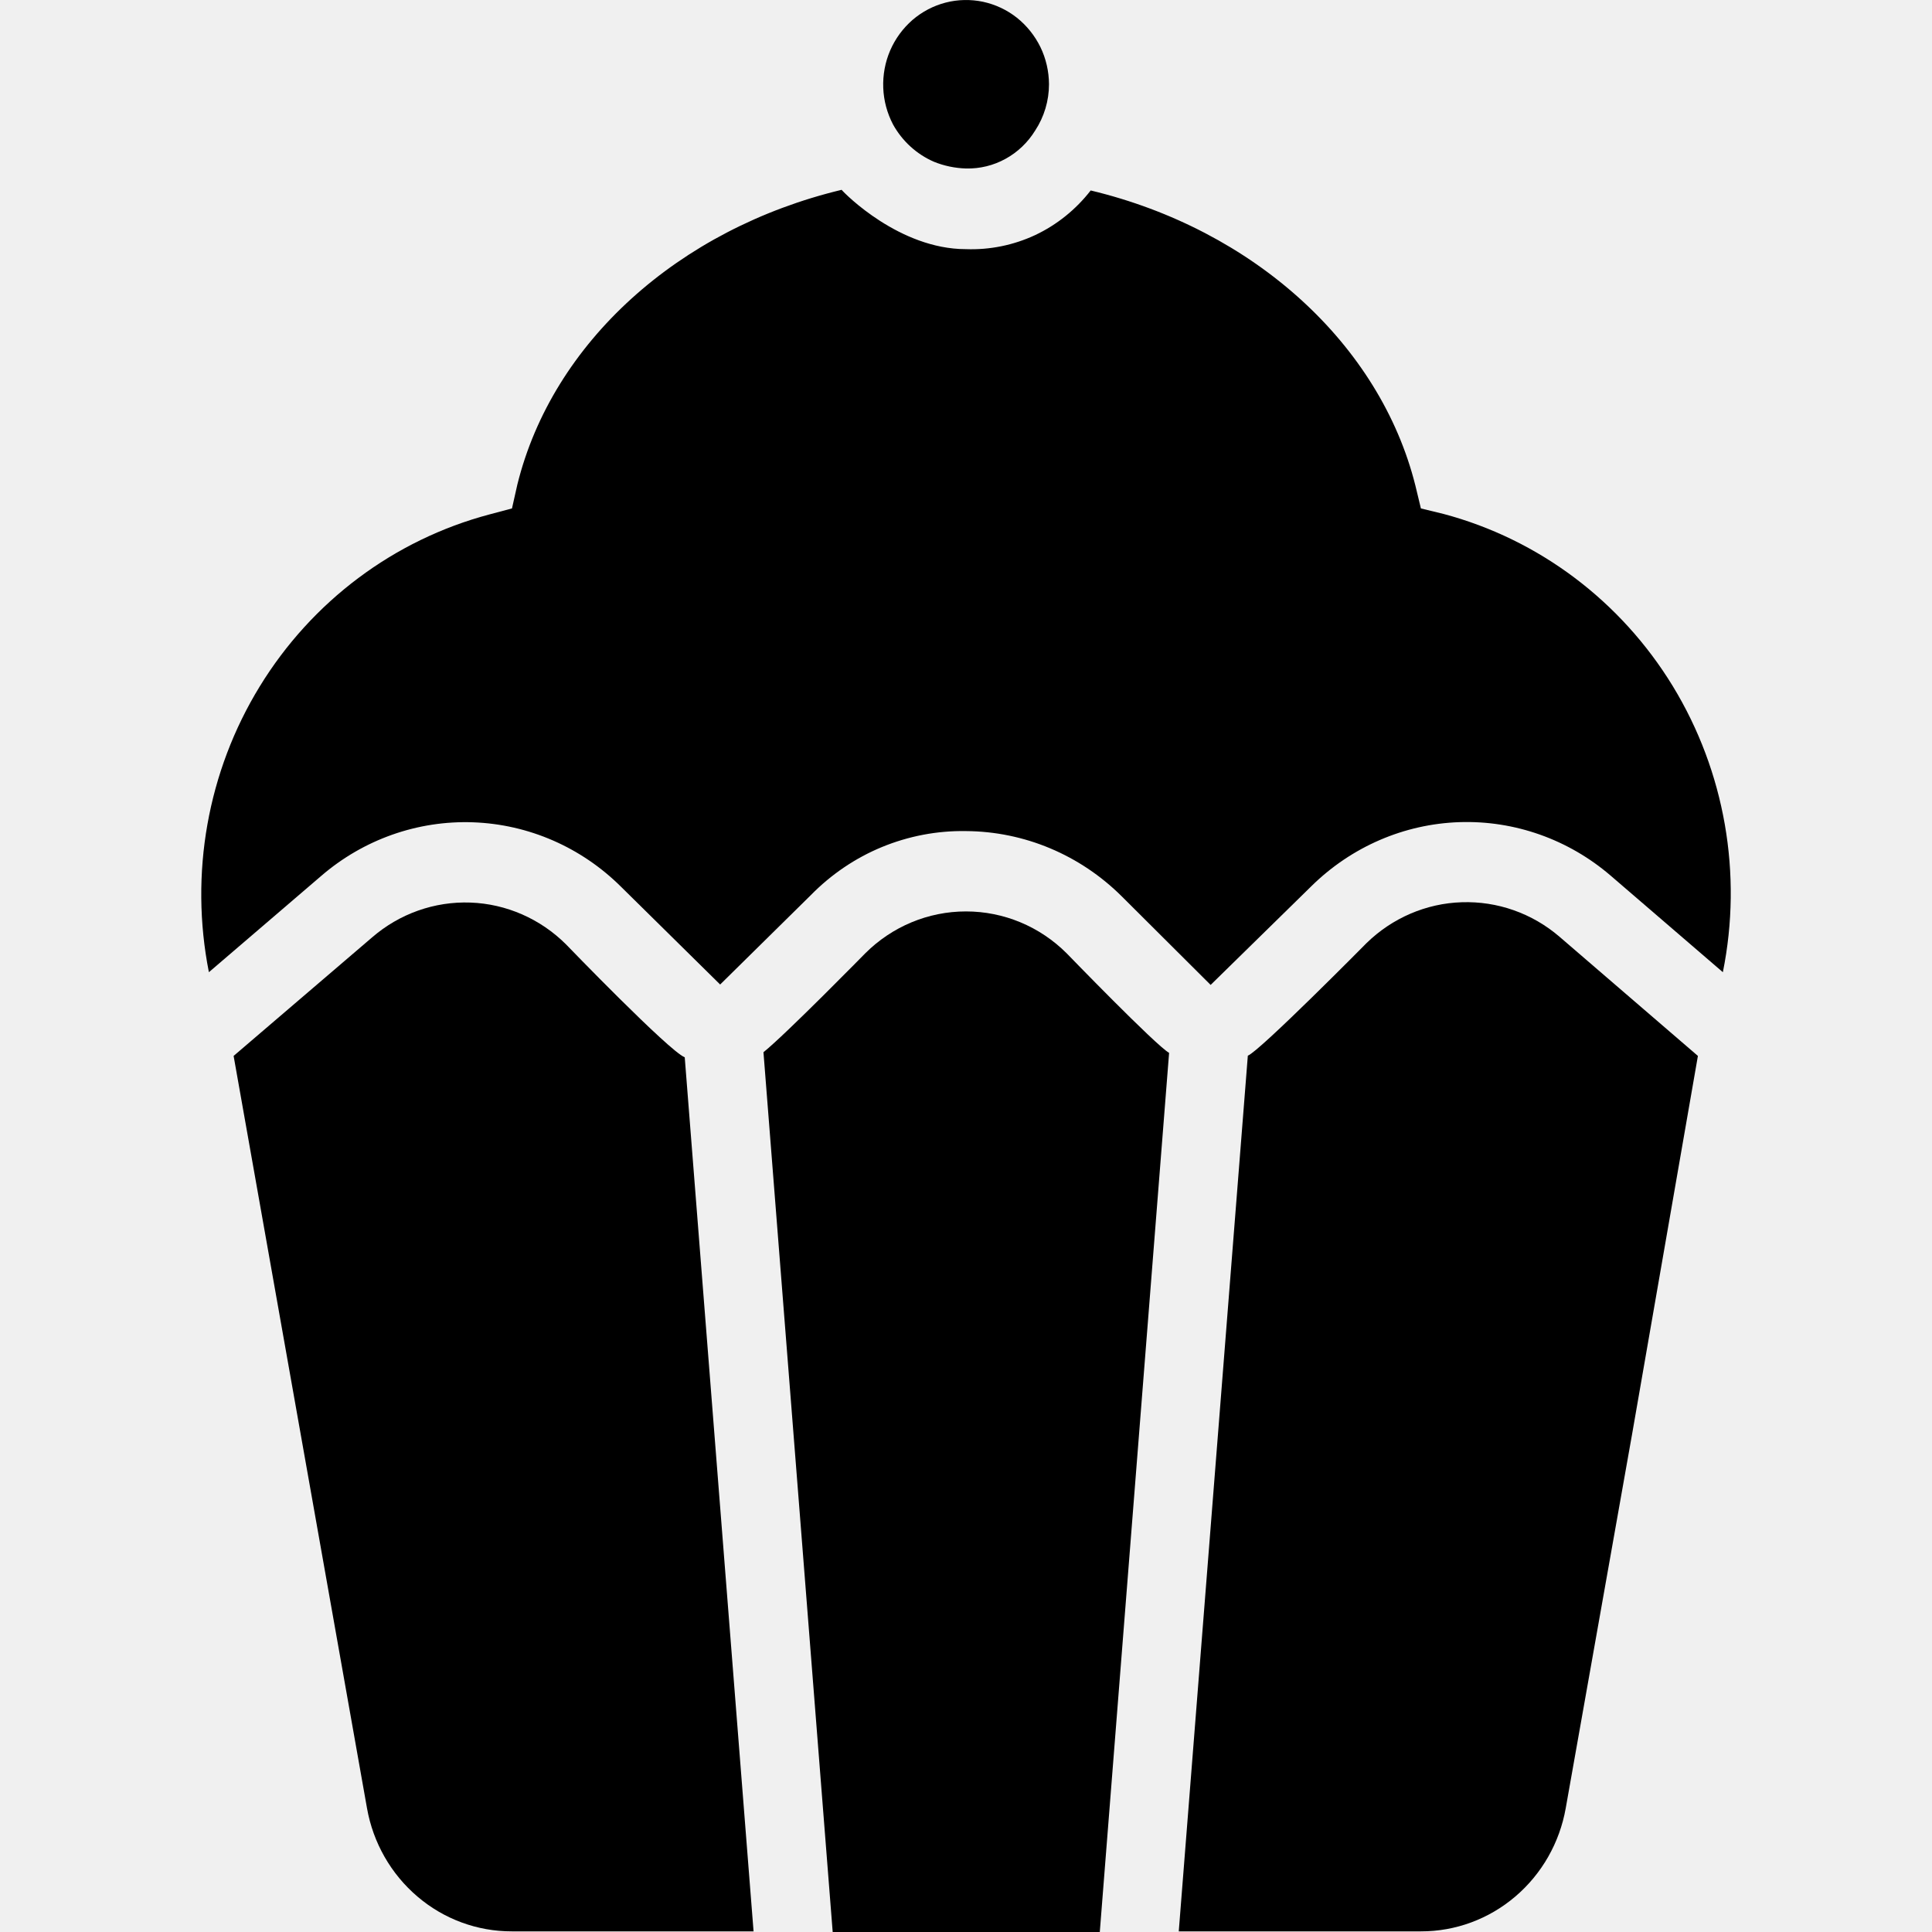
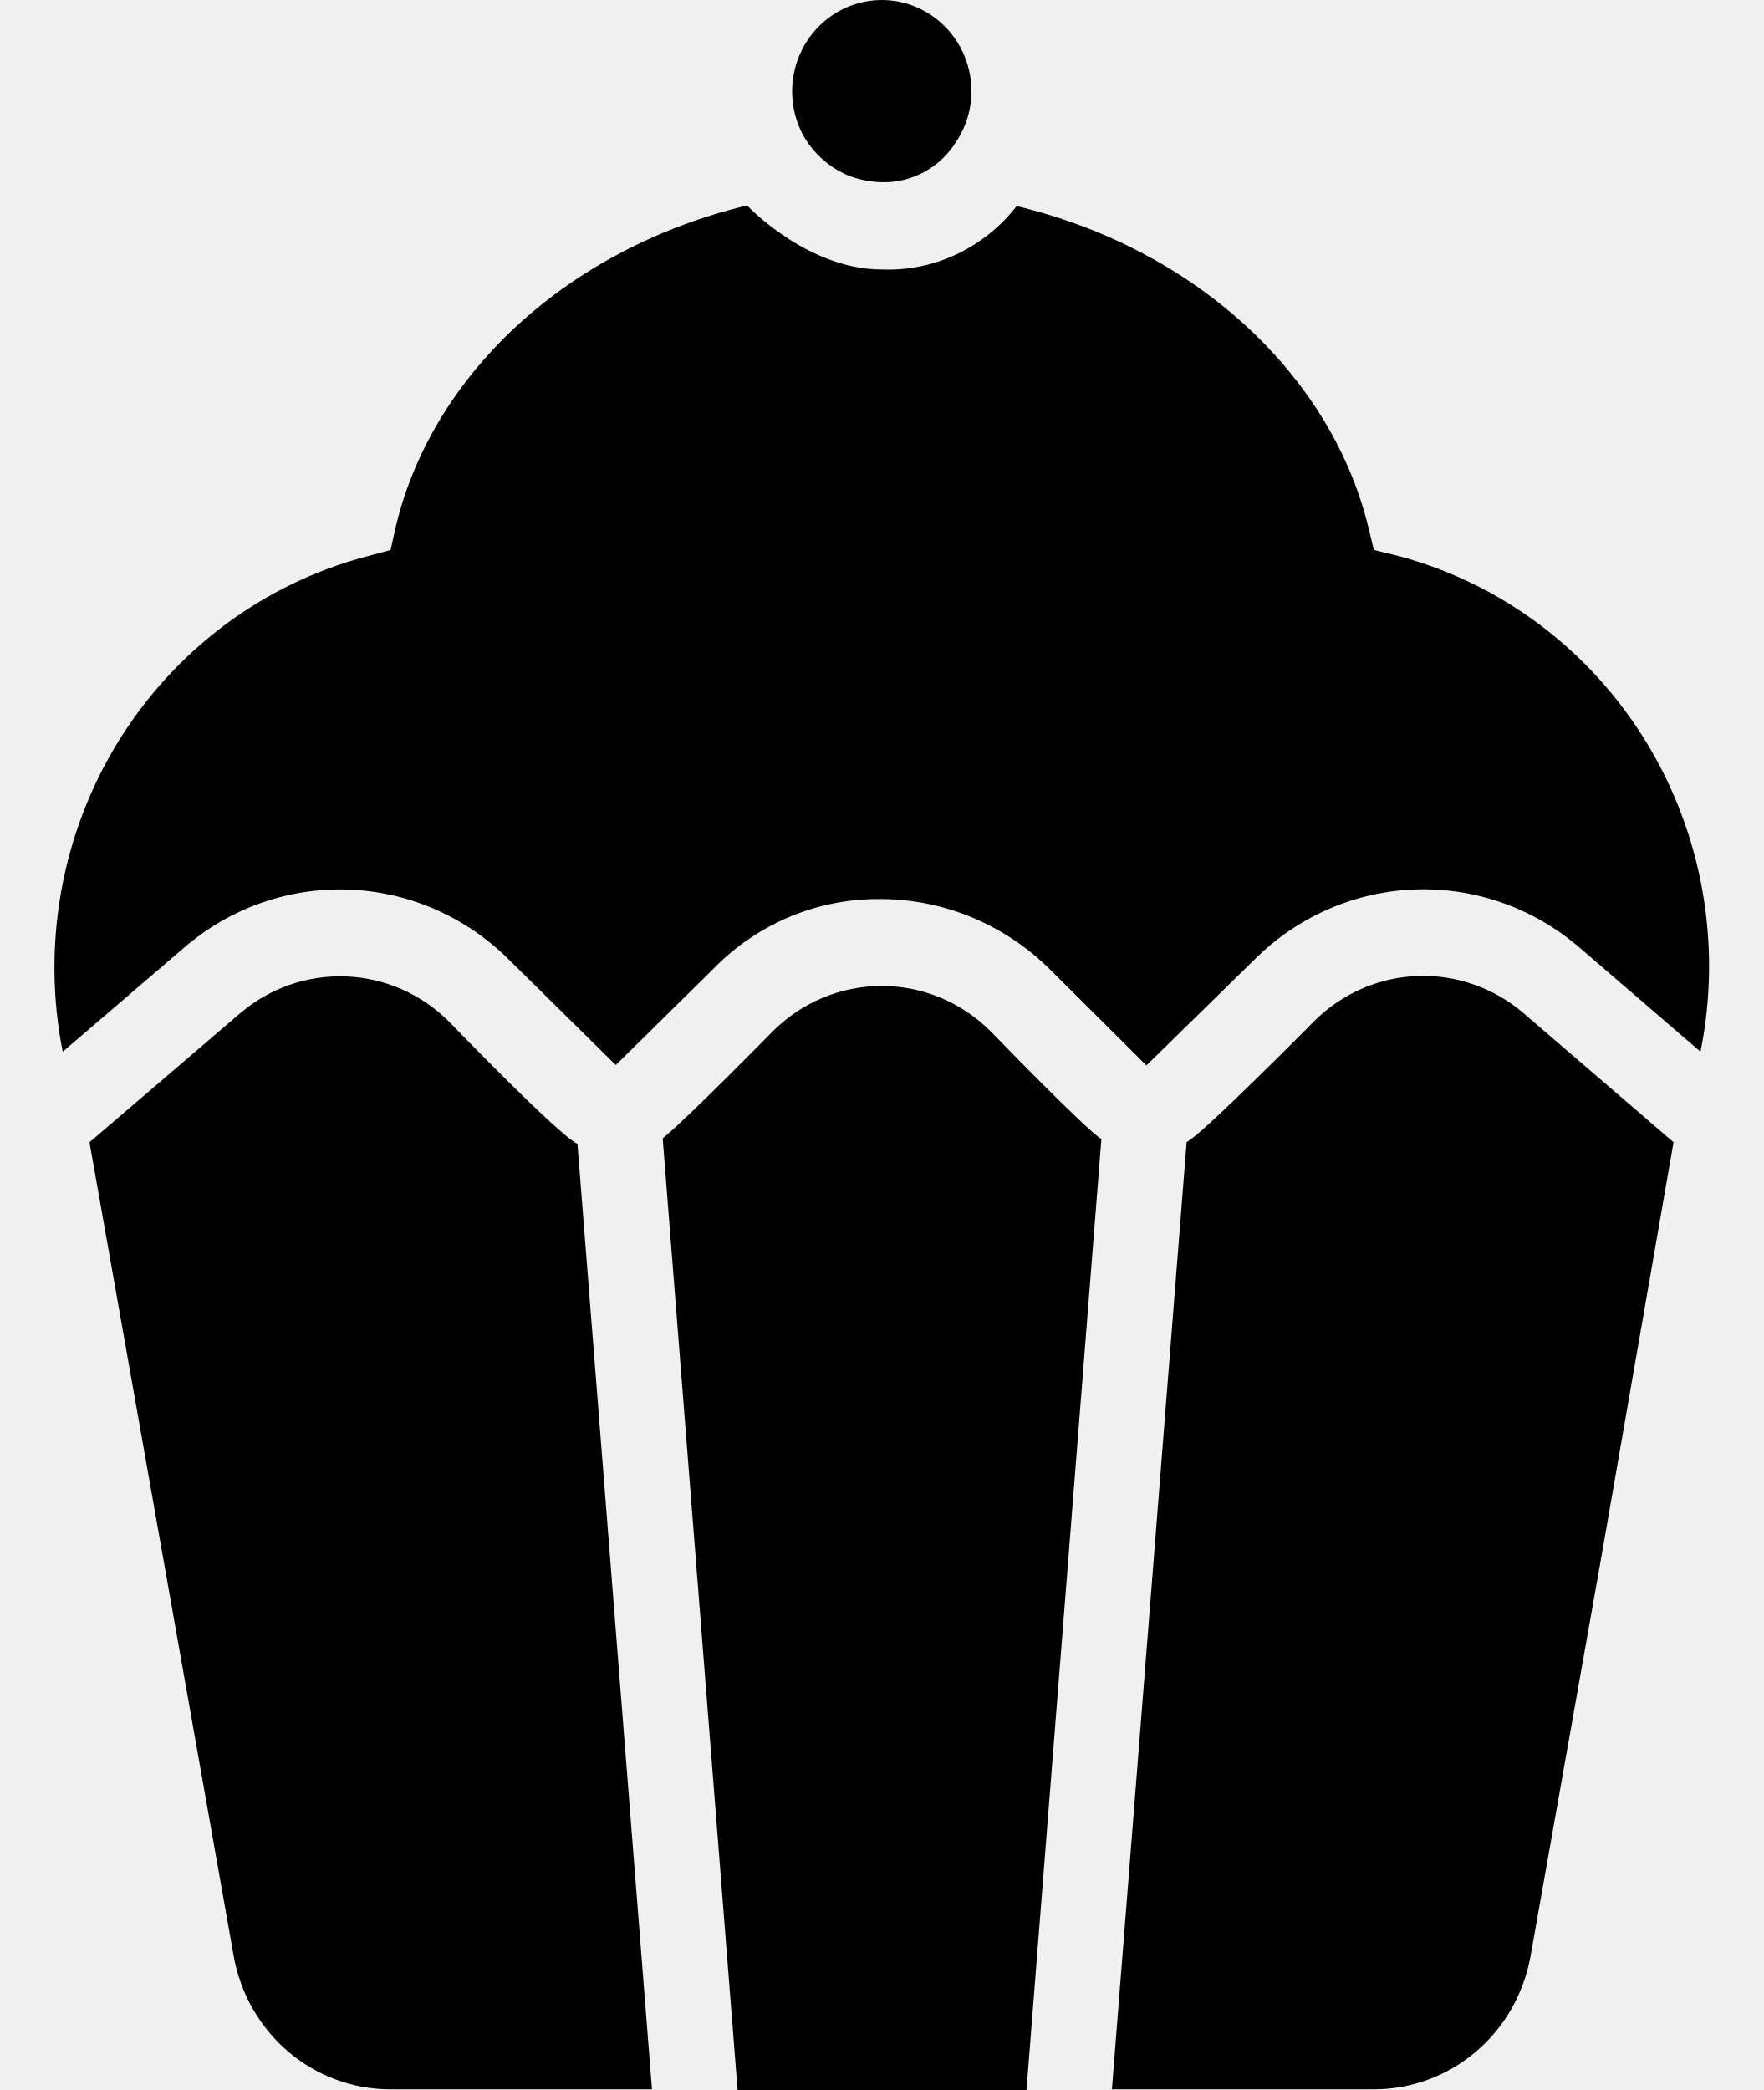
- <svg xmlns="http://www.w3.org/2000/svg" width="24" height="24" viewBox="0 0 24 24" fill="none">
-   <g clip-path="url(#clip0_177_12570)">
-     <path d="M13.252 11.844C12.918 11.509 12.468 11.322 12 11.322C11.531 11.322 11.082 11.509 10.747 11.844C10.747 11.844 9.764 12.846 9.484 13.071L10.344 24H13.662L14.523 13.079C14.36 12.989 13.252 11.844 13.252 11.844Z" fill="currentColor" />
-     <path d="M7.031 11.731C6.713 11.414 6.289 11.228 5.844 11.212C5.398 11.196 4.963 11.35 4.623 11.644L2.902 13.117L4.559 22.462C4.635 22.892 4.857 23.28 5.186 23.56C5.514 23.84 5.929 23.993 6.358 23.992H9.361L8.506 13.134C8.312 13.059 7.031 11.731 7.031 11.731Z" fill="currentColor" />
-     <path d="M11.603 2.01C11.729 2.061 11.864 2.089 12.001 2.093C12.172 2.097 12.341 2.056 12.491 1.973C12.641 1.891 12.768 1.77 12.859 1.622C12.971 1.452 13.031 1.251 13.031 1.046C13.03 0.886 12.994 0.729 12.925 0.586C12.855 0.443 12.755 0.318 12.632 0.22C12.508 0.122 12.364 0.055 12.211 0.022C12.058 -0.01 11.899 -0.007 11.748 0.032C11.596 0.071 11.455 0.145 11.335 0.248C11.216 0.352 11.121 0.481 11.058 0.627C10.995 0.773 10.966 0.932 10.972 1.091C10.978 1.25 11.02 1.406 11.094 1.547C11.209 1.754 11.388 1.917 11.603 2.01Z" fill="currentColor" />
-     <path d="M17.931 6.384L17.651 6.316L17.582 6.03C17.142 4.277 15.577 2.852 13.549 2.366C13.365 2.603 13.129 2.793 12.86 2.92C12.59 3.046 12.295 3.106 11.998 3.095C11.175 3.095 10.494 2.406 10.455 2.358C8.43 2.844 6.864 4.254 6.427 6.018L6.36 6.316L6.078 6.391C4.894 6.706 3.874 7.47 3.226 8.528C2.578 9.585 2.353 10.855 2.595 12.077L3.989 10.882C4.515 10.428 5.189 10.19 5.878 10.215C6.568 10.24 7.223 10.526 7.717 11.018L8.946 12.23L10.072 11.12C10.324 10.863 10.624 10.659 10.956 10.522C11.287 10.386 11.641 10.318 11.998 10.324C12.724 10.328 13.419 10.62 13.938 11.138L15.039 12.235L16.294 11.005C16.789 10.519 17.442 10.236 18.129 10.213C18.816 10.19 19.486 10.428 20.011 10.88L21.402 12.077C21.649 10.856 21.426 9.584 20.781 8.525C20.135 7.466 19.115 6.699 17.931 6.384Z" fill="currentColor" />
-     <path d="M16.975 11.716C16.975 11.716 15.653 13.054 15.501 13.114L14.643 23.992H17.651C18.08 23.993 18.494 23.84 18.823 23.56C19.152 23.28 19.374 22.892 19.45 22.462L20.274 17.818L21.092 13.117L19.372 11.636C19.033 11.345 18.601 11.193 18.158 11.208C17.716 11.222 17.294 11.404 16.975 11.716Z" fill="currentColor" />
-   </g>
-   <defs>
-     <clipPath id="clip0_177_12570">
-       <rect width="24" height="24" fill="white" />
-     </clipPath>
-   </defs>
+ <svg xmlns="http://www.w3.org/2000/svg" width="27" height="32" viewBox="0 0 27 32" fill="none">
+   <path d="M15.169 15.792C14.724 15.346 14.124 15.096 13.499 15.096C12.875 15.096 12.275 15.346 11.83 15.792C11.83 15.792 10.519 17.128 10.146 17.429L11.293 32H15.716L16.863 17.439C16.647 17.319 15.169 15.792 15.169 15.792Z" fill="currentColor" />
+   <path d="M6.875 15.642C6.45 15.218 5.886 14.971 5.292 14.95C4.698 14.928 4.117 15.133 3.664 15.525L1.37 17.489L3.578 29.95C3.68 30.522 3.976 31.041 4.414 31.414C4.853 31.787 5.406 31.991 5.977 31.99H9.982L8.841 17.512C8.582 17.412 6.875 15.642 6.875 15.642Z" fill="currentColor" />
+   <path d="M12.97 2.68C13.139 2.749 13.319 2.786 13.501 2.79C13.729 2.796 13.954 2.741 14.155 2.631C14.355 2.521 14.524 2.359 14.645 2.162C14.795 1.935 14.874 1.668 14.874 1.394C14.873 1.182 14.825 0.972 14.733 0.781C14.641 0.59 14.507 0.424 14.342 0.293C14.177 0.163 13.985 0.073 13.781 0.029C13.577 -0.014 13.366 -0.009 13.163 0.043C12.961 0.095 12.773 0.194 12.614 0.331C12.455 0.469 12.328 0.641 12.244 0.836C12.16 1.031 12.121 1.242 12.129 1.455C12.137 1.667 12.193 1.875 12.292 2.062C12.445 2.338 12.684 2.555 12.97 2.68Z" fill="currentColor" />
+   <path d="M21.409 8.512L21.035 8.421L20.943 8.041C20.357 5.703 18.269 3.802 15.566 3.155C15.32 3.471 15.005 3.724 14.646 3.893C14.287 4.062 13.893 4.142 13.498 4.126C12.4 4.126 11.492 3.208 11.44 3.145C8.74 3.792 6.652 5.673 6.069 8.024L5.98 8.421L5.604 8.522C4.025 8.941 2.665 9.96 1.801 11.37C0.938 12.78 0.637 14.474 0.96 16.103L2.818 14.51C3.52 13.904 4.419 13.587 5.338 13.62C6.257 13.654 7.131 14.035 7.789 14.69L9.428 16.307L10.929 14.827C11.265 14.483 11.666 14.213 12.107 14.03C12.549 13.848 13.022 13.758 13.498 13.765C14.465 13.771 15.392 14.161 16.083 14.85L17.552 16.313L19.226 14.673C19.885 14.025 20.756 13.649 21.672 13.618C22.587 13.587 23.481 13.904 24.181 14.506L26.036 16.103C26.365 14.474 26.069 12.779 25.208 11.367C24.347 9.954 22.987 8.932 21.409 8.512Z" fill="currentColor" />
+   <path d="M20.134 15.622C20.134 15.622 18.371 17.405 18.168 17.485L17.024 31.99H21.035C21.606 31.99 22.159 31.786 22.598 31.413C23.036 31.04 23.332 30.522 23.434 29.949L24.532 23.757L25.623 17.488L23.329 15.515C22.877 15.127 22.301 14.924 21.711 14.943C21.121 14.963 20.559 15.205 20.134 15.622Z" fill="currentColor" />
</svg>
